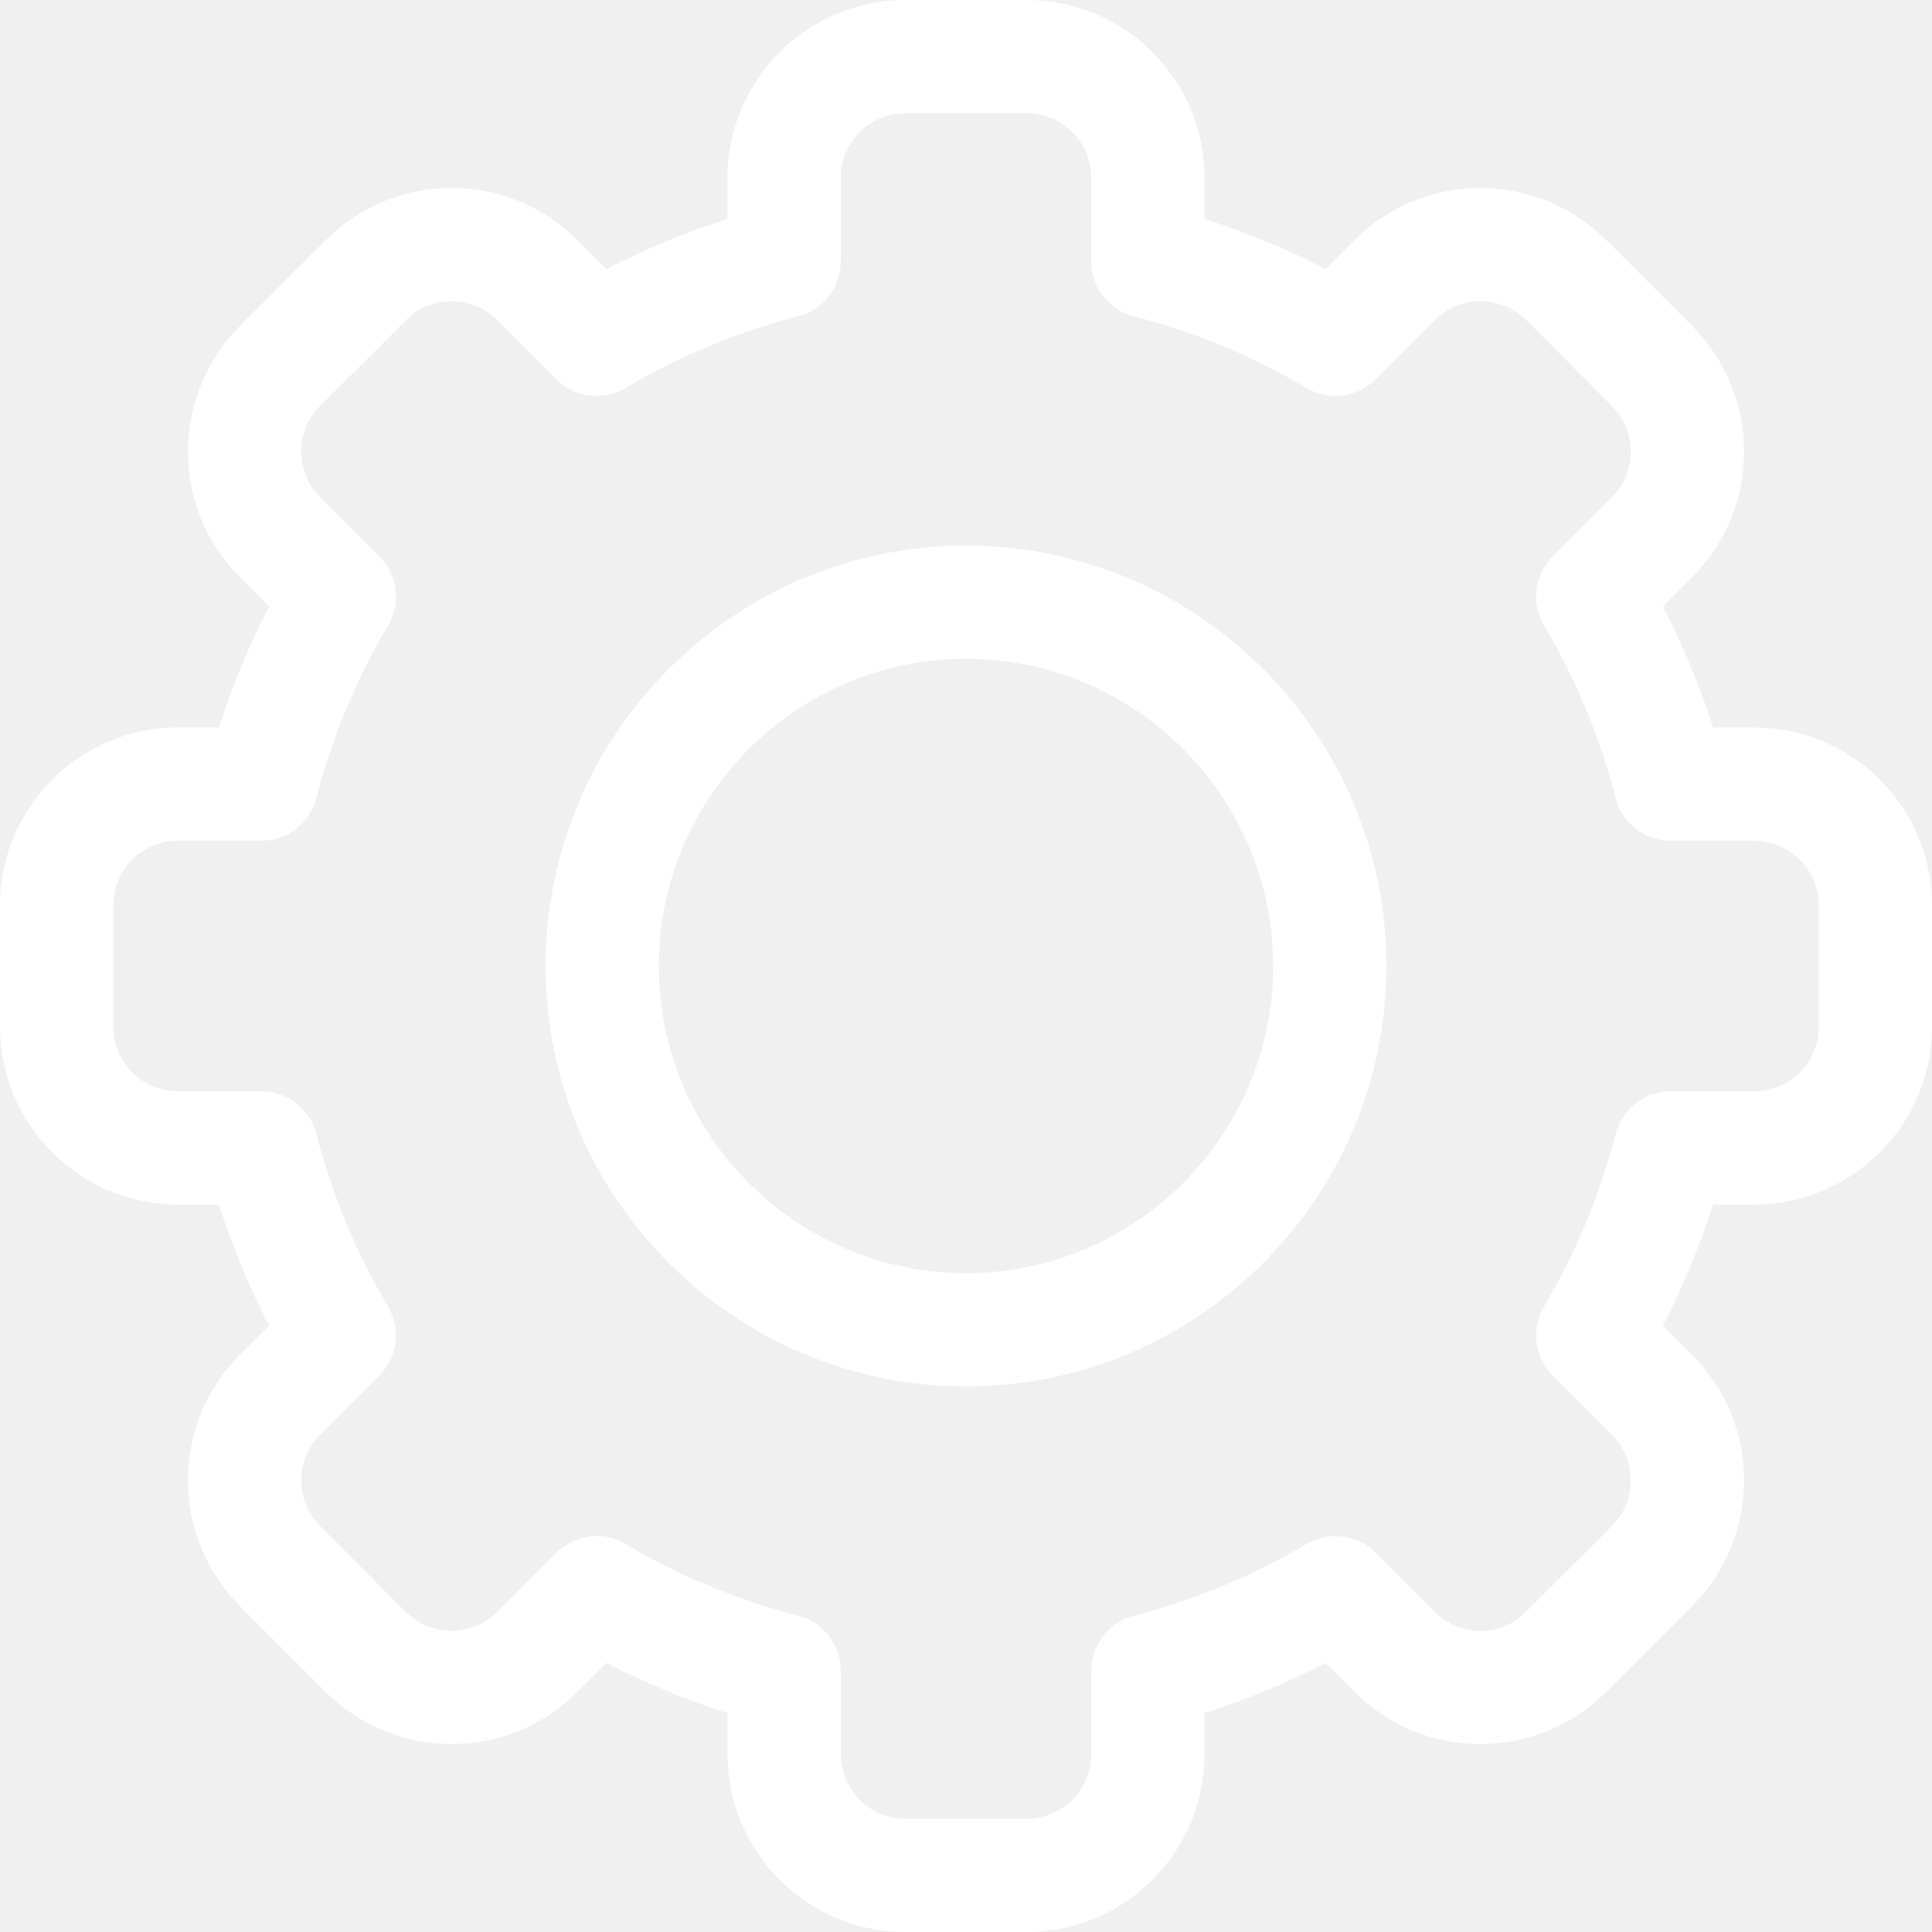
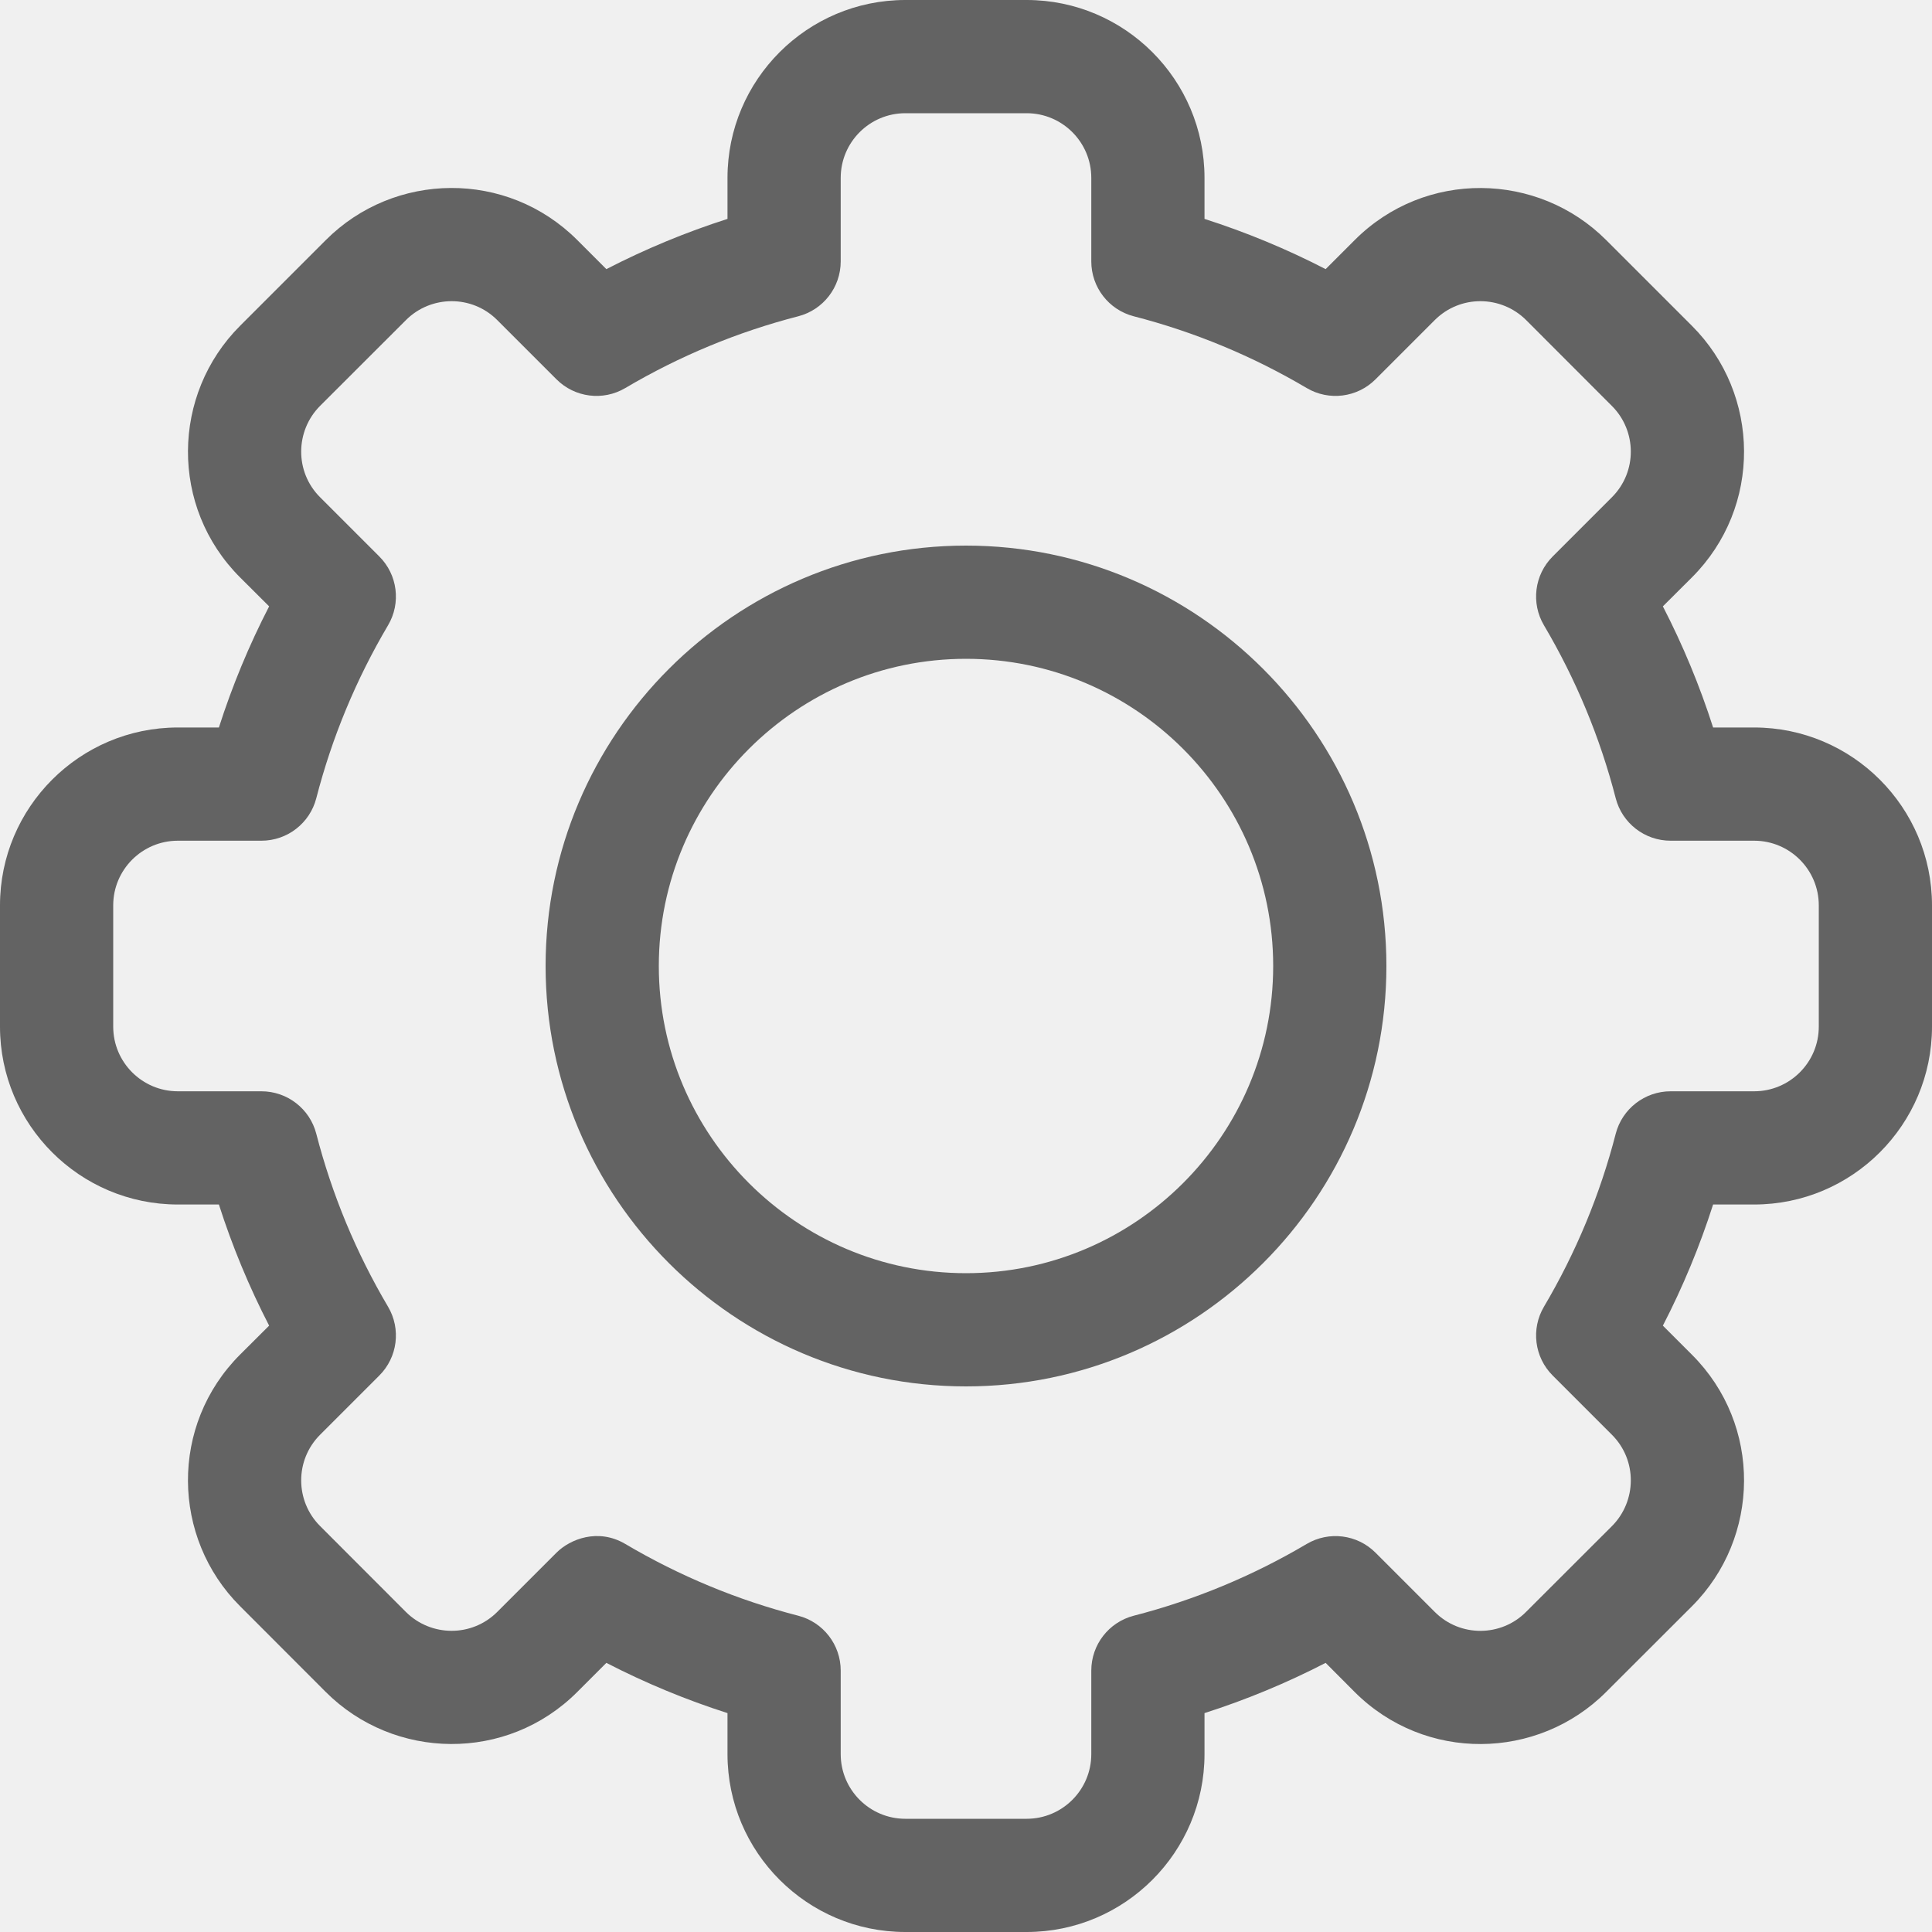
<svg xmlns="http://www.w3.org/2000/svg" width="20" height="20" viewBox="0 0 20 20" fill="none">
  <g clip-path="url(#clip0)">
-     <path d="M10.628 20H9.372C8.357 20 7.531 19.174 7.531 18.159V17.734C7.1 17.596 6.68 17.422 6.277 17.214L5.976 17.515C5.248 18.244 4.08 18.223 3.372 17.515L2.485 16.627C1.776 15.919 1.756 14.752 2.485 14.023L2.786 13.723C2.578 13.32 2.404 12.9 2.266 12.469H1.841C0.826 12.469 0 11.643 0 10.628V9.372C0 8.357 0.826 7.531 1.841 7.531H2.266C2.404 7.1 2.578 6.68 2.786 6.277L2.485 5.977C1.756 5.248 1.776 4.081 2.486 3.372L3.373 2.485C4.082 1.775 5.249 1.757 5.977 2.486L6.277 2.786C6.68 2.578 7.1 2.404 7.531 2.266V1.841C7.531 0.826 8.357 0 9.372 0H10.628C11.643 0 12.469 0.826 12.469 1.841V2.266C12.9 2.404 13.32 2.578 13.723 2.786L14.024 2.485C14.752 1.756 15.92 1.777 16.628 2.486L17.515 3.373C18.224 4.081 18.244 5.248 17.515 5.977L17.214 6.277C17.422 6.68 17.596 7.1 17.734 7.531H18.159C19.174 7.531 20 8.357 20 9.372V10.628C20 11.643 19.174 12.469 18.159 12.469H17.734C17.596 12.9 17.422 13.32 17.214 13.723L17.515 14.024C18.244 14.752 18.224 15.919 17.515 16.628L16.627 17.515C15.918 18.225 14.751 18.243 14.023 17.515L13.723 17.214C13.32 17.422 12.9 17.596 12.469 17.734V18.159C12.469 19.174 11.643 20 10.628 20ZM6.473 15.983C7.033 16.314 7.635 16.564 8.264 16.726C8.522 16.793 8.703 17.026 8.703 17.294V18.159C8.703 18.528 9.003 18.828 9.372 18.828H10.628C10.997 18.828 11.297 18.528 11.297 18.159V17.294C11.297 17.026 11.478 16.793 11.736 16.726C12.365 16.564 12.967 16.314 13.527 15.983C13.757 15.847 14.05 15.884 14.239 16.073L14.852 16.686C15.116 16.951 15.541 16.945 15.798 16.686L16.686 15.799C16.943 15.542 16.952 15.117 16.686 14.852L16.073 14.239C15.884 14.05 15.847 13.757 15.983 13.527C16.314 12.967 16.564 12.365 16.726 11.736C16.793 11.478 17.027 11.297 17.294 11.297H18.159C18.528 11.297 18.828 10.997 18.828 10.628V9.372C18.828 9.003 18.528 8.703 18.159 8.703H17.294C17.026 8.703 16.793 8.522 16.726 8.264C16.564 7.635 16.314 7.033 15.983 6.473C15.847 6.243 15.884 5.95 16.073 5.761L16.686 5.148C16.951 4.883 16.944 4.459 16.686 4.202L15.799 3.314C15.541 3.056 15.117 3.049 14.852 3.314L14.239 3.927C14.05 4.116 13.757 4.153 13.527 4.017C12.967 3.686 12.365 3.436 11.736 3.274C11.478 3.207 11.297 2.974 11.297 2.706V1.841C11.297 1.472 10.997 1.172 10.628 1.172H9.372C9.003 1.172 8.703 1.472 8.703 1.841V2.706C8.703 2.974 8.522 3.207 8.264 3.274C7.635 3.436 7.033 3.686 6.473 4.017C6.243 4.153 5.95 4.116 5.761 3.927L5.148 3.314C4.884 3.049 4.459 3.056 4.202 3.314L3.314 4.201C3.057 4.458 3.048 4.883 3.314 5.148L3.927 5.761C4.116 5.95 4.153 6.243 4.017 6.473C3.686 7.033 3.436 7.635 3.274 8.264C3.207 8.522 2.974 8.703 2.706 8.703H1.841C1.472 8.703 1.172 9.003 1.172 9.372V10.628C1.172 10.997 1.472 11.297 1.841 11.297H2.706C2.974 11.297 3.207 11.478 3.274 11.736C3.436 12.365 3.686 12.967 4.017 13.527C4.153 13.757 4.116 14.05 3.927 14.239L3.314 14.852C3.049 15.117 3.056 15.541 3.314 15.798L4.201 16.686C4.459 16.944 4.883 16.951 5.148 16.686L5.761 16.073C5.9 15.934 6.19 15.816 6.473 15.983Z" fill="white" />
-     <path d="M10 14.352C7.601 14.352 5.648 12.399 5.648 10C5.648 7.601 7.601 5.648 10 5.648C12.399 5.648 14.352 7.601 14.352 10C14.352 12.399 12.399 14.352 10 14.352ZM10 6.82C8.247 6.82 6.82 8.247 6.82 10C6.82 11.753 8.247 13.18 10 13.18C11.753 13.18 13.18 11.753 13.18 10C13.18 8.247 11.753 6.82 10 6.82Z" fill="white" />
+     <path d="M10.628 20H9.372C8.357 20 7.531 19.174 7.531 18.159V17.734C7.1 17.596 6.68 17.422 6.277 17.214L5.976 17.515C5.248 18.244 4.08 18.223 3.372 17.515L2.485 16.627C1.776 15.919 1.756 14.752 2.485 14.023L2.786 13.723C2.578 13.32 2.404 12.9 2.266 12.469H1.841C0.826 12.469 0 11.643 0 10.628V9.372C0 8.357 0.826 7.531 1.841 7.531H2.266C2.404 7.1 2.578 6.68 2.786 6.277L2.485 5.977C1.756 5.248 1.776 4.081 2.486 3.372L3.373 2.485C4.082 1.775 5.249 1.757 5.977 2.486L6.277 2.786C6.68 2.578 7.1 2.404 7.531 2.266V1.841C7.531 0.826 8.357 0 9.372 0H10.628C11.643 0 12.469 0.826 12.469 1.841V2.266C12.9 2.404 13.32 2.578 13.723 2.786L14.024 2.485C14.752 1.756 15.92 1.777 16.628 2.486L17.515 3.373C18.224 4.081 18.244 5.248 17.515 5.977L17.214 6.277C17.422 6.68 17.596 7.1 17.734 7.531H18.159C19.174 7.531 20 8.357 20 9.372V10.628C20 11.643 19.174 12.469 18.159 12.469H17.734C17.596 12.9 17.422 13.32 17.214 13.723L17.515 14.024C18.244 14.752 18.224 15.919 17.515 16.628L16.627 17.515C15.918 18.225 14.751 18.243 14.023 17.515L13.723 17.214C13.32 17.422 12.9 17.596 12.469 17.734V18.159C12.469 19.174 11.643 20 10.628 20ZM6.473 15.983C7.033 16.314 7.635 16.564 8.264 16.726C8.522 16.793 8.703 17.026 8.703 17.294V18.159C8.703 18.528 9.003 18.828 9.372 18.828H10.628C10.997 18.828 11.297 18.528 11.297 18.159V17.294C11.297 17.026 11.478 16.793 11.736 16.726C12.365 16.564 12.967 16.314 13.527 15.983C13.757 15.847 14.05 15.884 14.239 16.073L14.852 16.686C15.116 16.951 15.541 16.945 15.798 16.686L16.686 15.799C16.943 15.542 16.952 15.117 16.686 14.852L16.073 14.239C15.884 14.05 15.847 13.757 15.983 13.527C16.314 12.967 16.564 12.365 16.726 11.736C16.793 11.478 17.027 11.297 17.294 11.297H18.159C18.528 11.297 18.828 10.997 18.828 10.628V9.372C18.828 9.003 18.528 8.703 18.159 8.703H17.294C17.026 8.703 16.793 8.522 16.726 8.264C16.564 7.635 16.314 7.033 15.983 6.473C15.847 6.243 15.884 5.95 16.073 5.761L16.686 5.148C16.951 4.883 16.944 4.459 16.686 4.202L15.799 3.314C15.541 3.056 15.117 3.049 14.852 3.314L14.239 3.927C14.05 4.116 13.757 4.153 13.527 4.017C12.967 3.686 12.365 3.436 11.736 3.274C11.478 3.207 11.297 2.974 11.297 2.706V1.841C11.297 1.472 10.997 1.172 10.628 1.172H9.372C9.003 1.172 8.703 1.472 8.703 1.841V2.706C8.703 2.974 8.522 3.207 8.264 3.274C7.635 3.436 7.033 3.686 6.473 4.017C6.243 4.153 5.95 4.116 5.761 3.927L5.148 3.314C4.884 3.049 4.459 3.056 4.202 3.314L3.314 4.201C3.057 4.458 3.048 4.883 3.314 5.148L3.927 5.761C4.116 5.95 4.153 6.243 4.017 6.473C3.686 7.033 3.436 7.635 3.274 8.264C3.207 8.522 2.974 8.703 2.706 8.703H1.841C1.472 8.703 1.172 9.003 1.172 9.372V10.628C1.172 10.997 1.472 11.297 1.841 11.297H2.706C2.974 11.297 3.207 11.478 3.274 11.736C3.436 12.365 3.686 12.967 4.017 13.527C4.153 13.757 4.116 14.05 3.927 14.239L3.314 14.852C3.049 15.117 3.056 15.541 3.314 15.798L4.201 16.686C4.459 16.944 4.883 16.951 5.148 16.686L5.761 16.073C5.9 15.934 6.19 15.816 6.473 15.983Z" fill="#636363" />
+     <path d="M10 14.352C7.601 14.352 5.648 12.399 5.648 10C5.648 7.601 7.601 5.648 10 5.648C12.399 5.648 14.352 7.601 14.352 10C14.352 12.399 12.399 14.352 10 14.352ZM10 6.82C8.247 6.82 6.82 8.247 6.82 10C6.82 11.753 8.247 13.18 10 13.18C11.753 13.18 13.18 11.753 13.18 10C13.18 8.247 11.753 6.82 10 6.82Z" fill="#636363" />
  </g>
  <defs>
    <clipPath id="clip0">
-       <rect width="20" height="20" fill="white" />
+       <rect width="20" height="20" fill="#636363" />
    </clipPath>
  </defs>
</svg>
